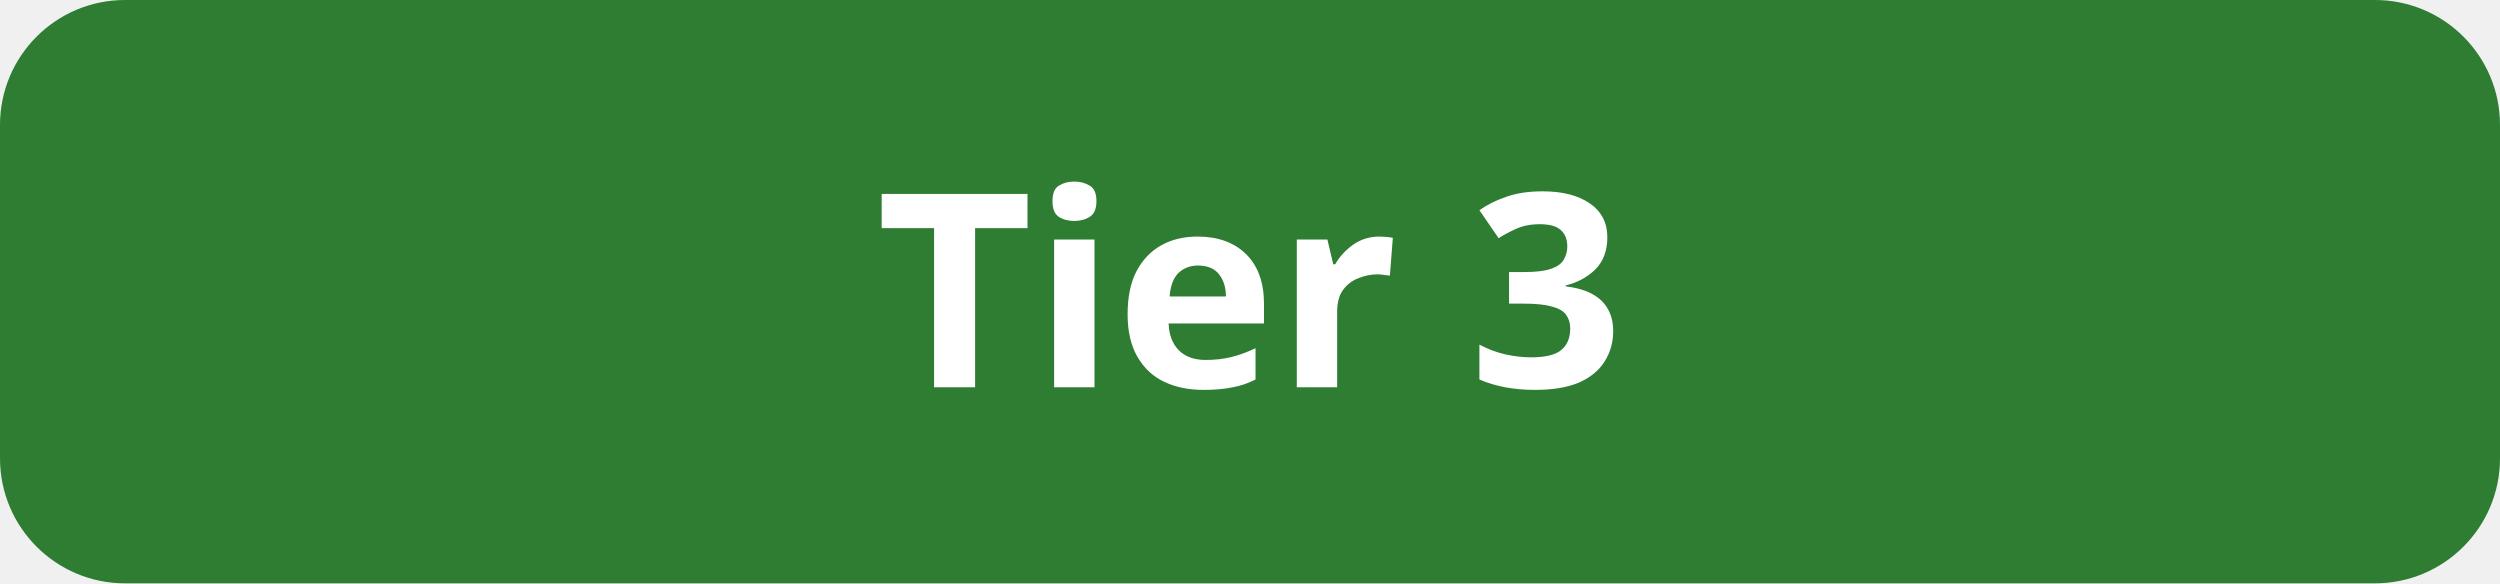
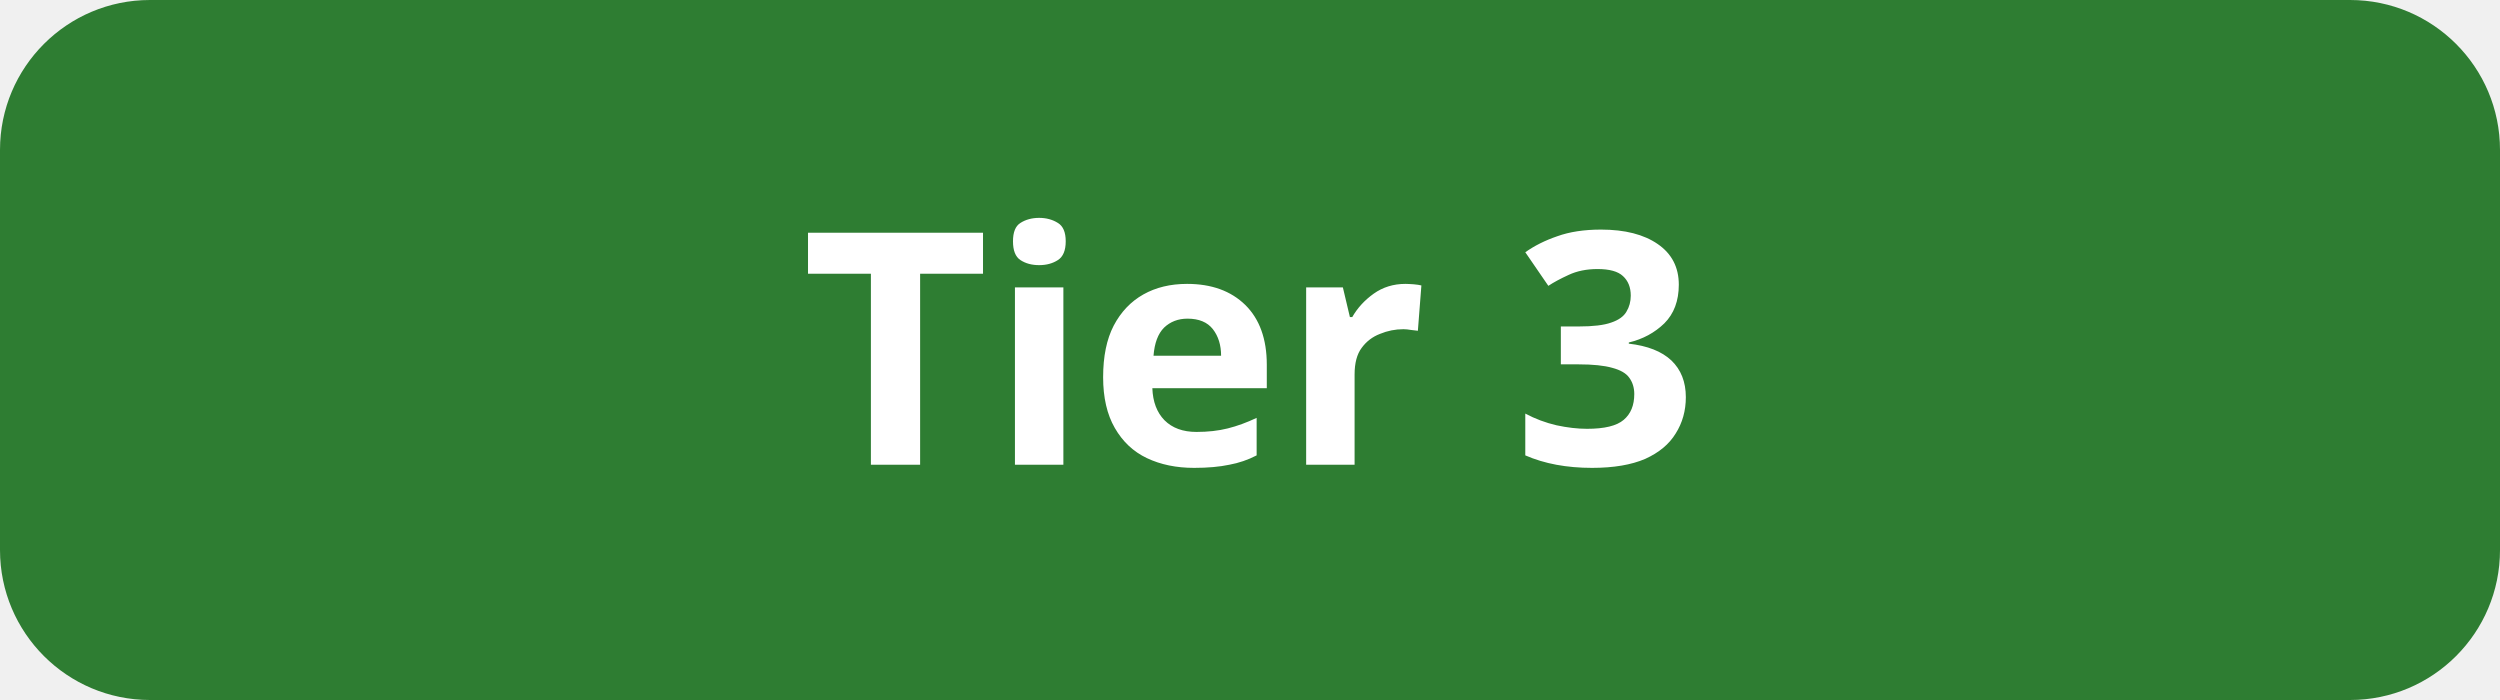
- <svg xmlns="http://www.w3.org/2000/svg" width="120" height="28" viewBox="0 0 120 28" role="img" aria-label="Tier 3">
-   <rect rx="6" width="120" height="28" fill="#2E7D32" />
+ <svg xmlns="http://www.w3.org/2000/svg" width="100" height="28" viewBox="0 0 100 28" role="img" aria-label="Tier 3">
+   <rect rx="6" width="100" height="28" fill="#2E7D32" />
  <text x="50%" y="50%" dominant-baseline="middle" text-anchor="middle" font-family="Verdana, Geneva, sans-serif" font-size="13" fill="#fff" font-weight="700">
    Tier 3
  </text>
</svg>
